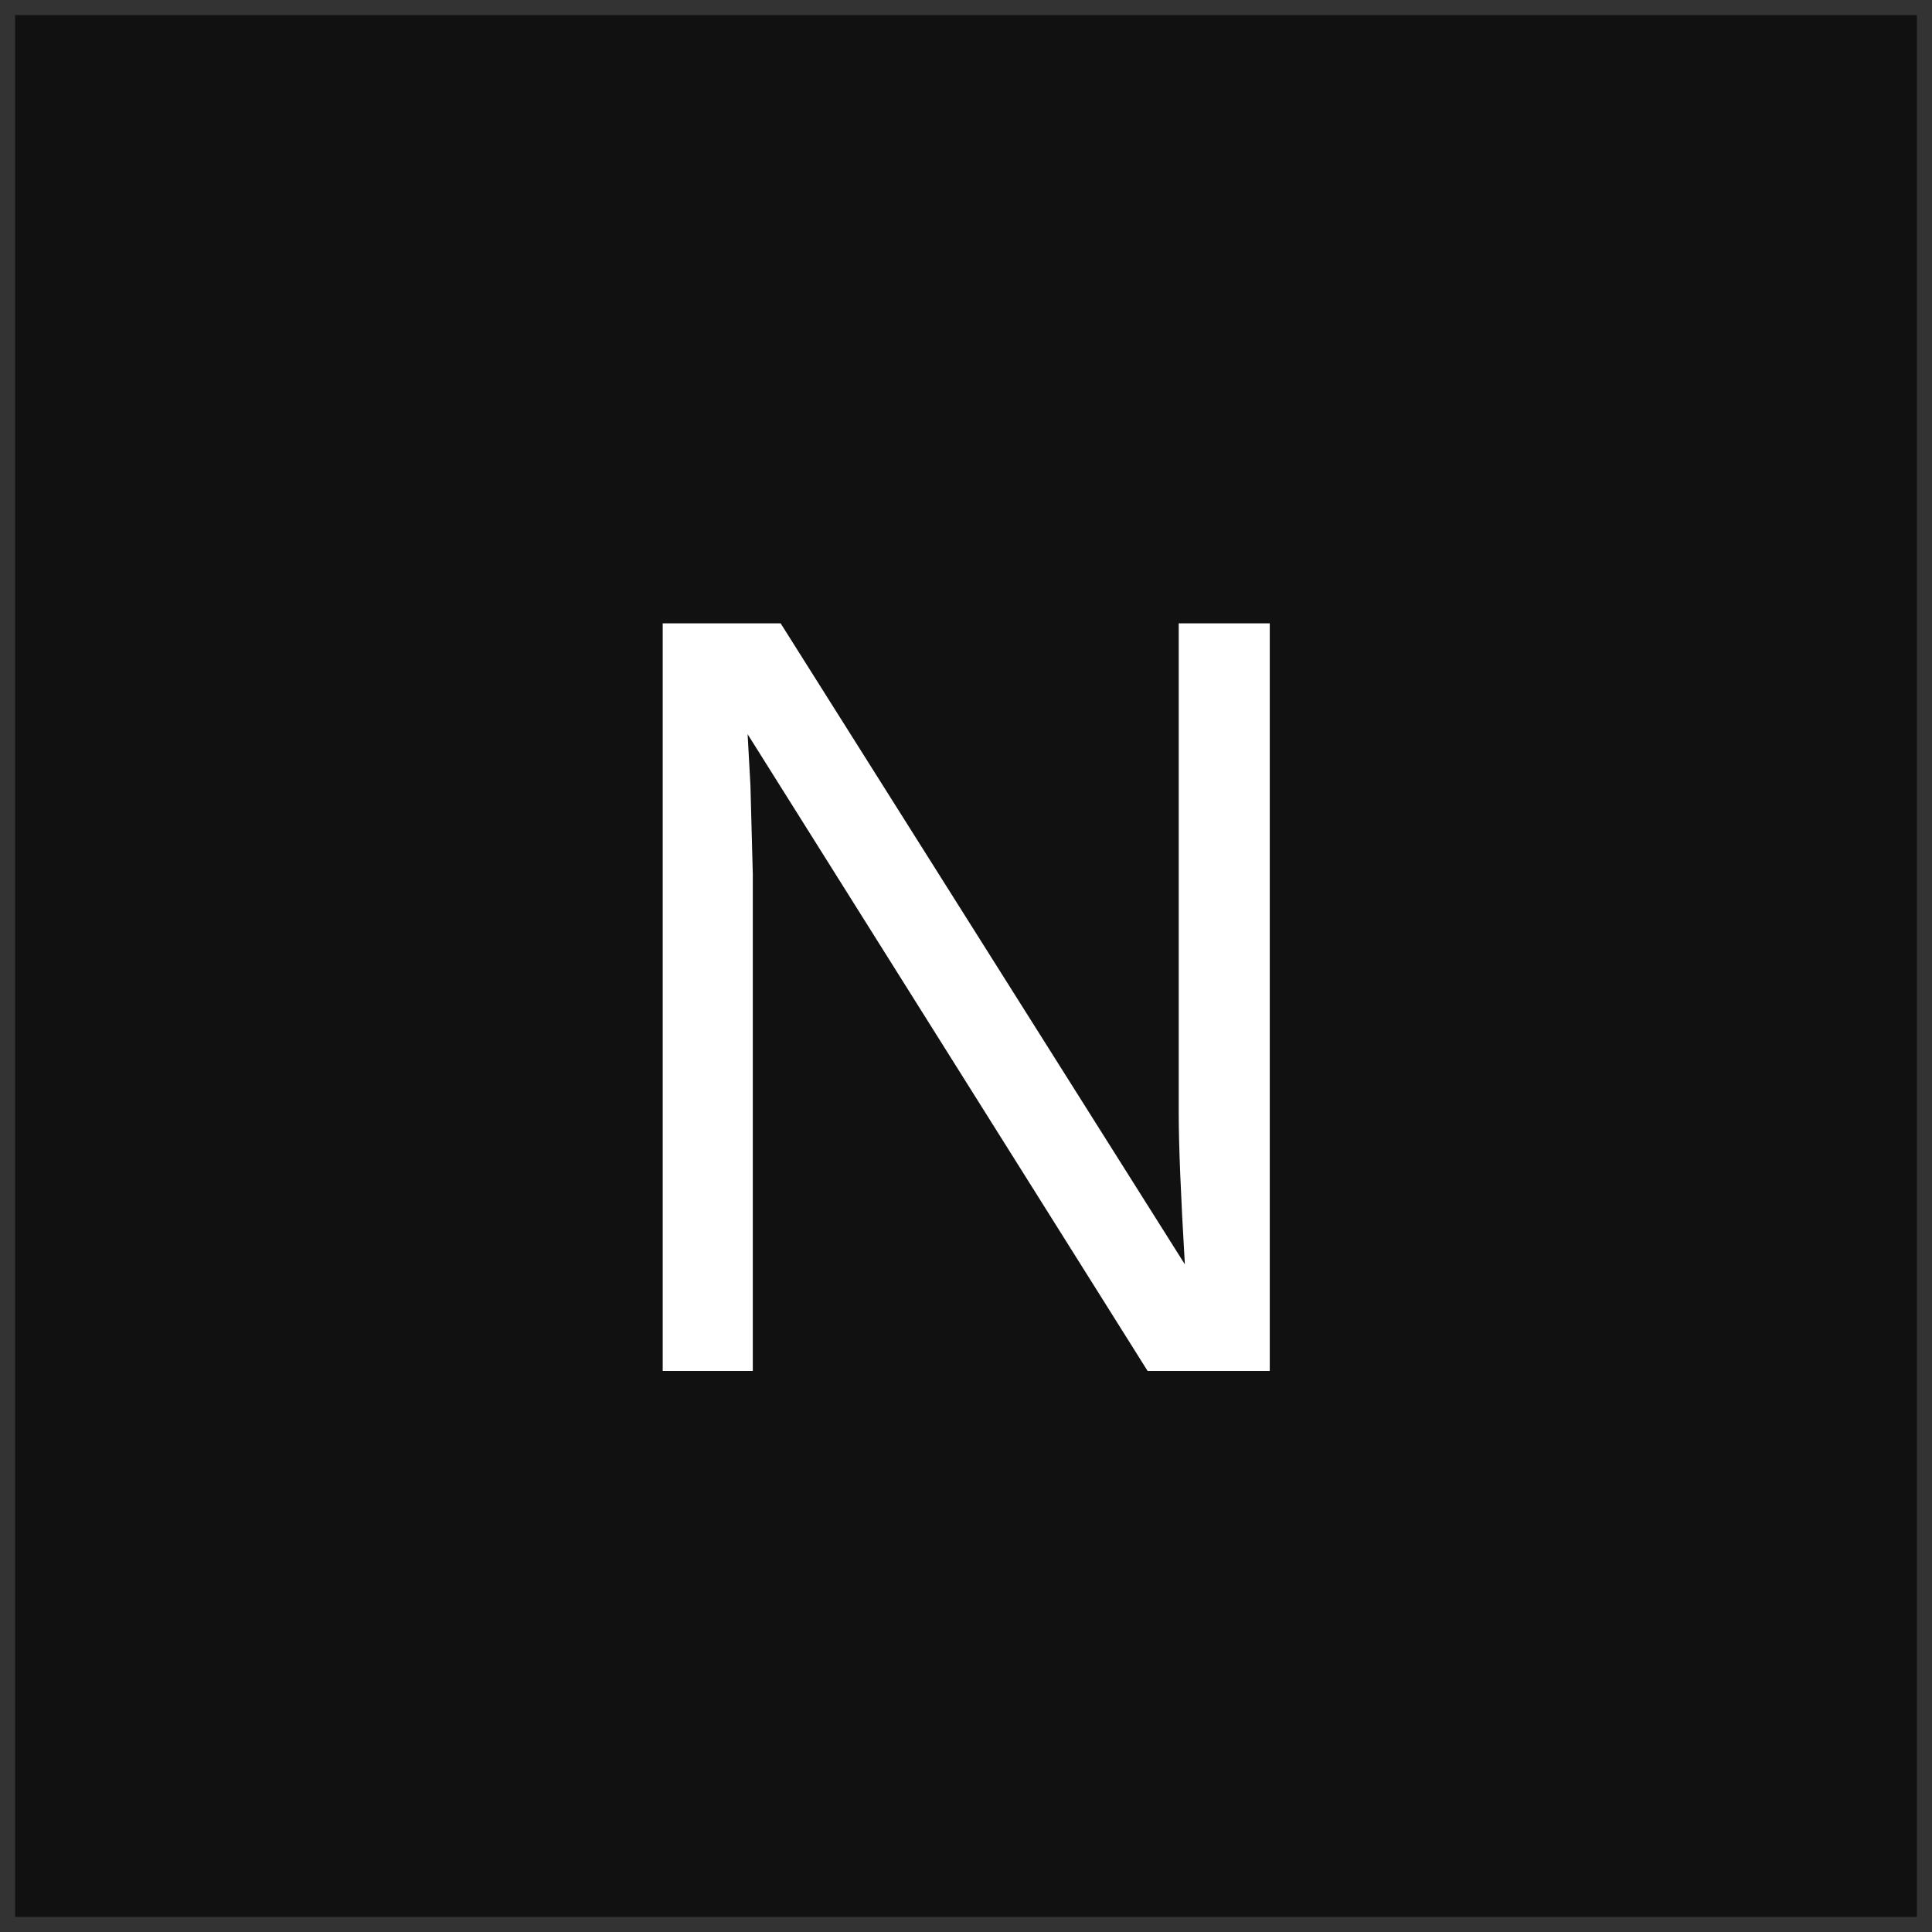
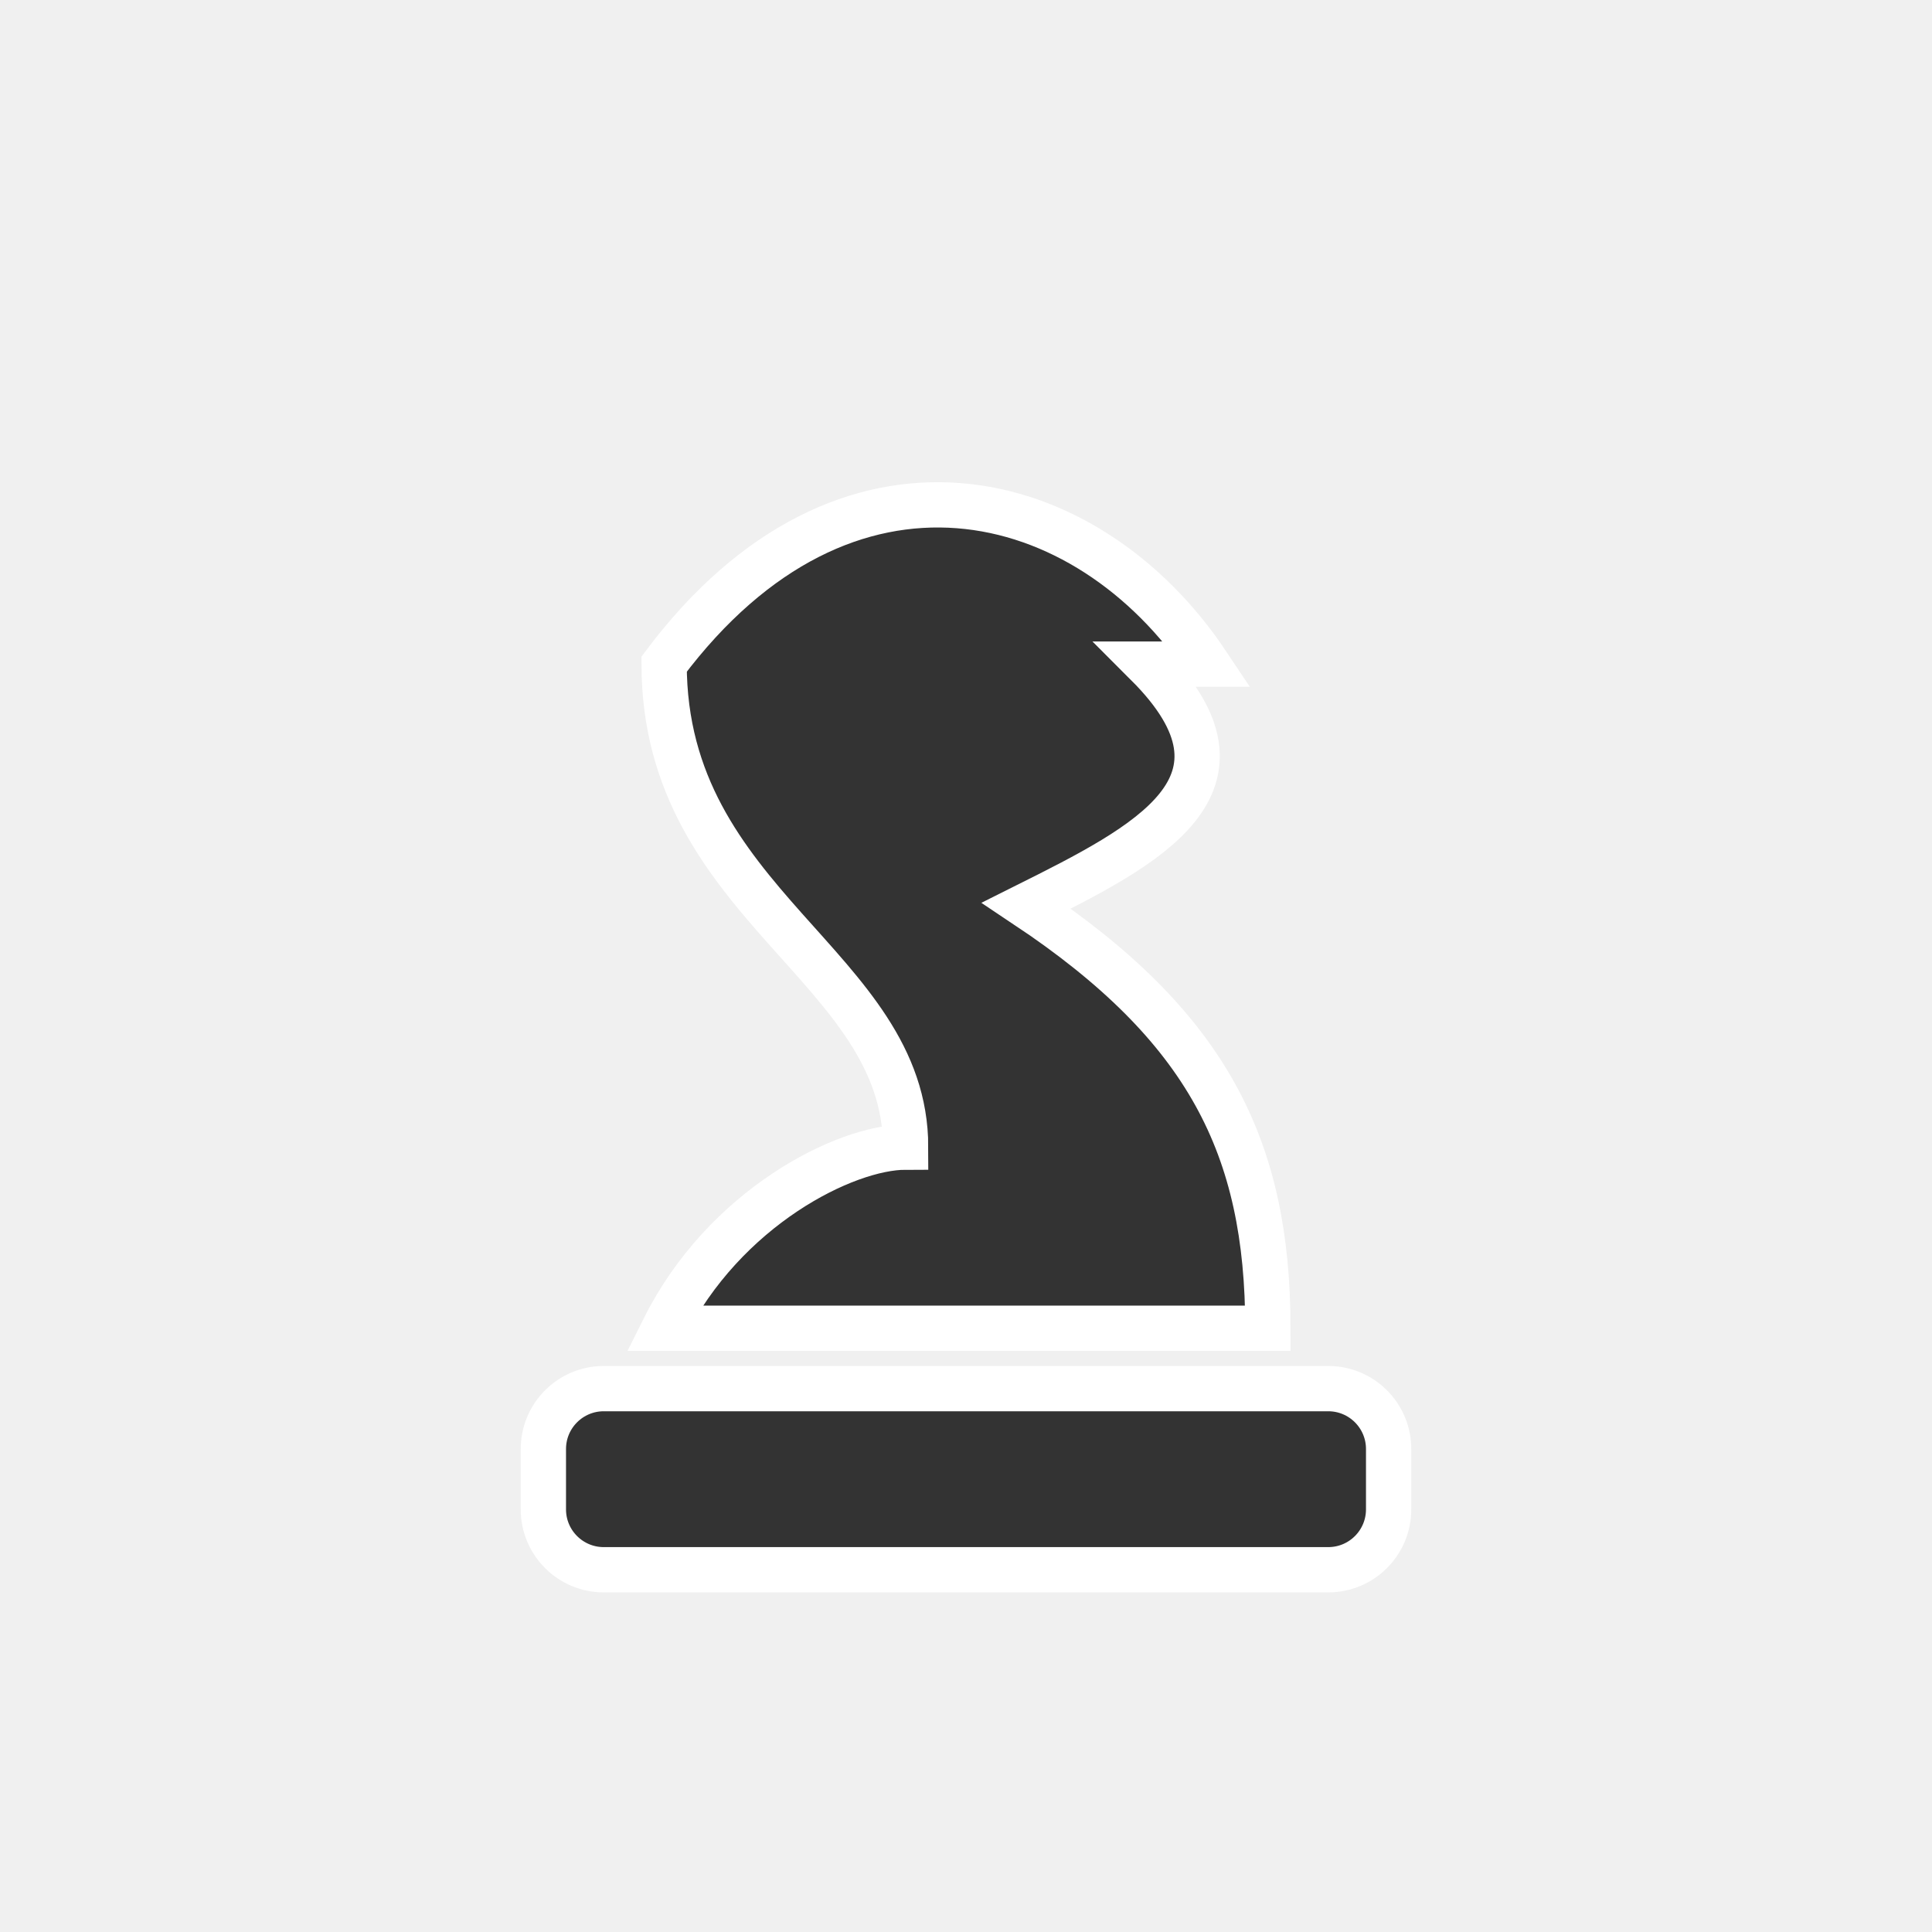
<svg xmlns="http://www.w3.org/2000/svg" viewBox="0 0 64 64">
-   <rect width="64" height="64" fill="#111111" stroke="#333333" />
-   <text x="50%" y="55%" dominant-baseline="middle" text-anchor="middle" font-family="Arial" font-size="36" fill="#ffffff">N</text>
+   <g fill="#333" stroke="#fff" stroke-width="1.5">
+     <path d="M40 22c-4-6-12-8-18 0 0 8 8 10 8 16-2 0-6 2-8 6h20c0-6-2-10-8-14 4-2 8-4 4-8z" />
+     <rect x="18" y="46" width="28" height="6" rx="2" />
+   </g>
</svg>
